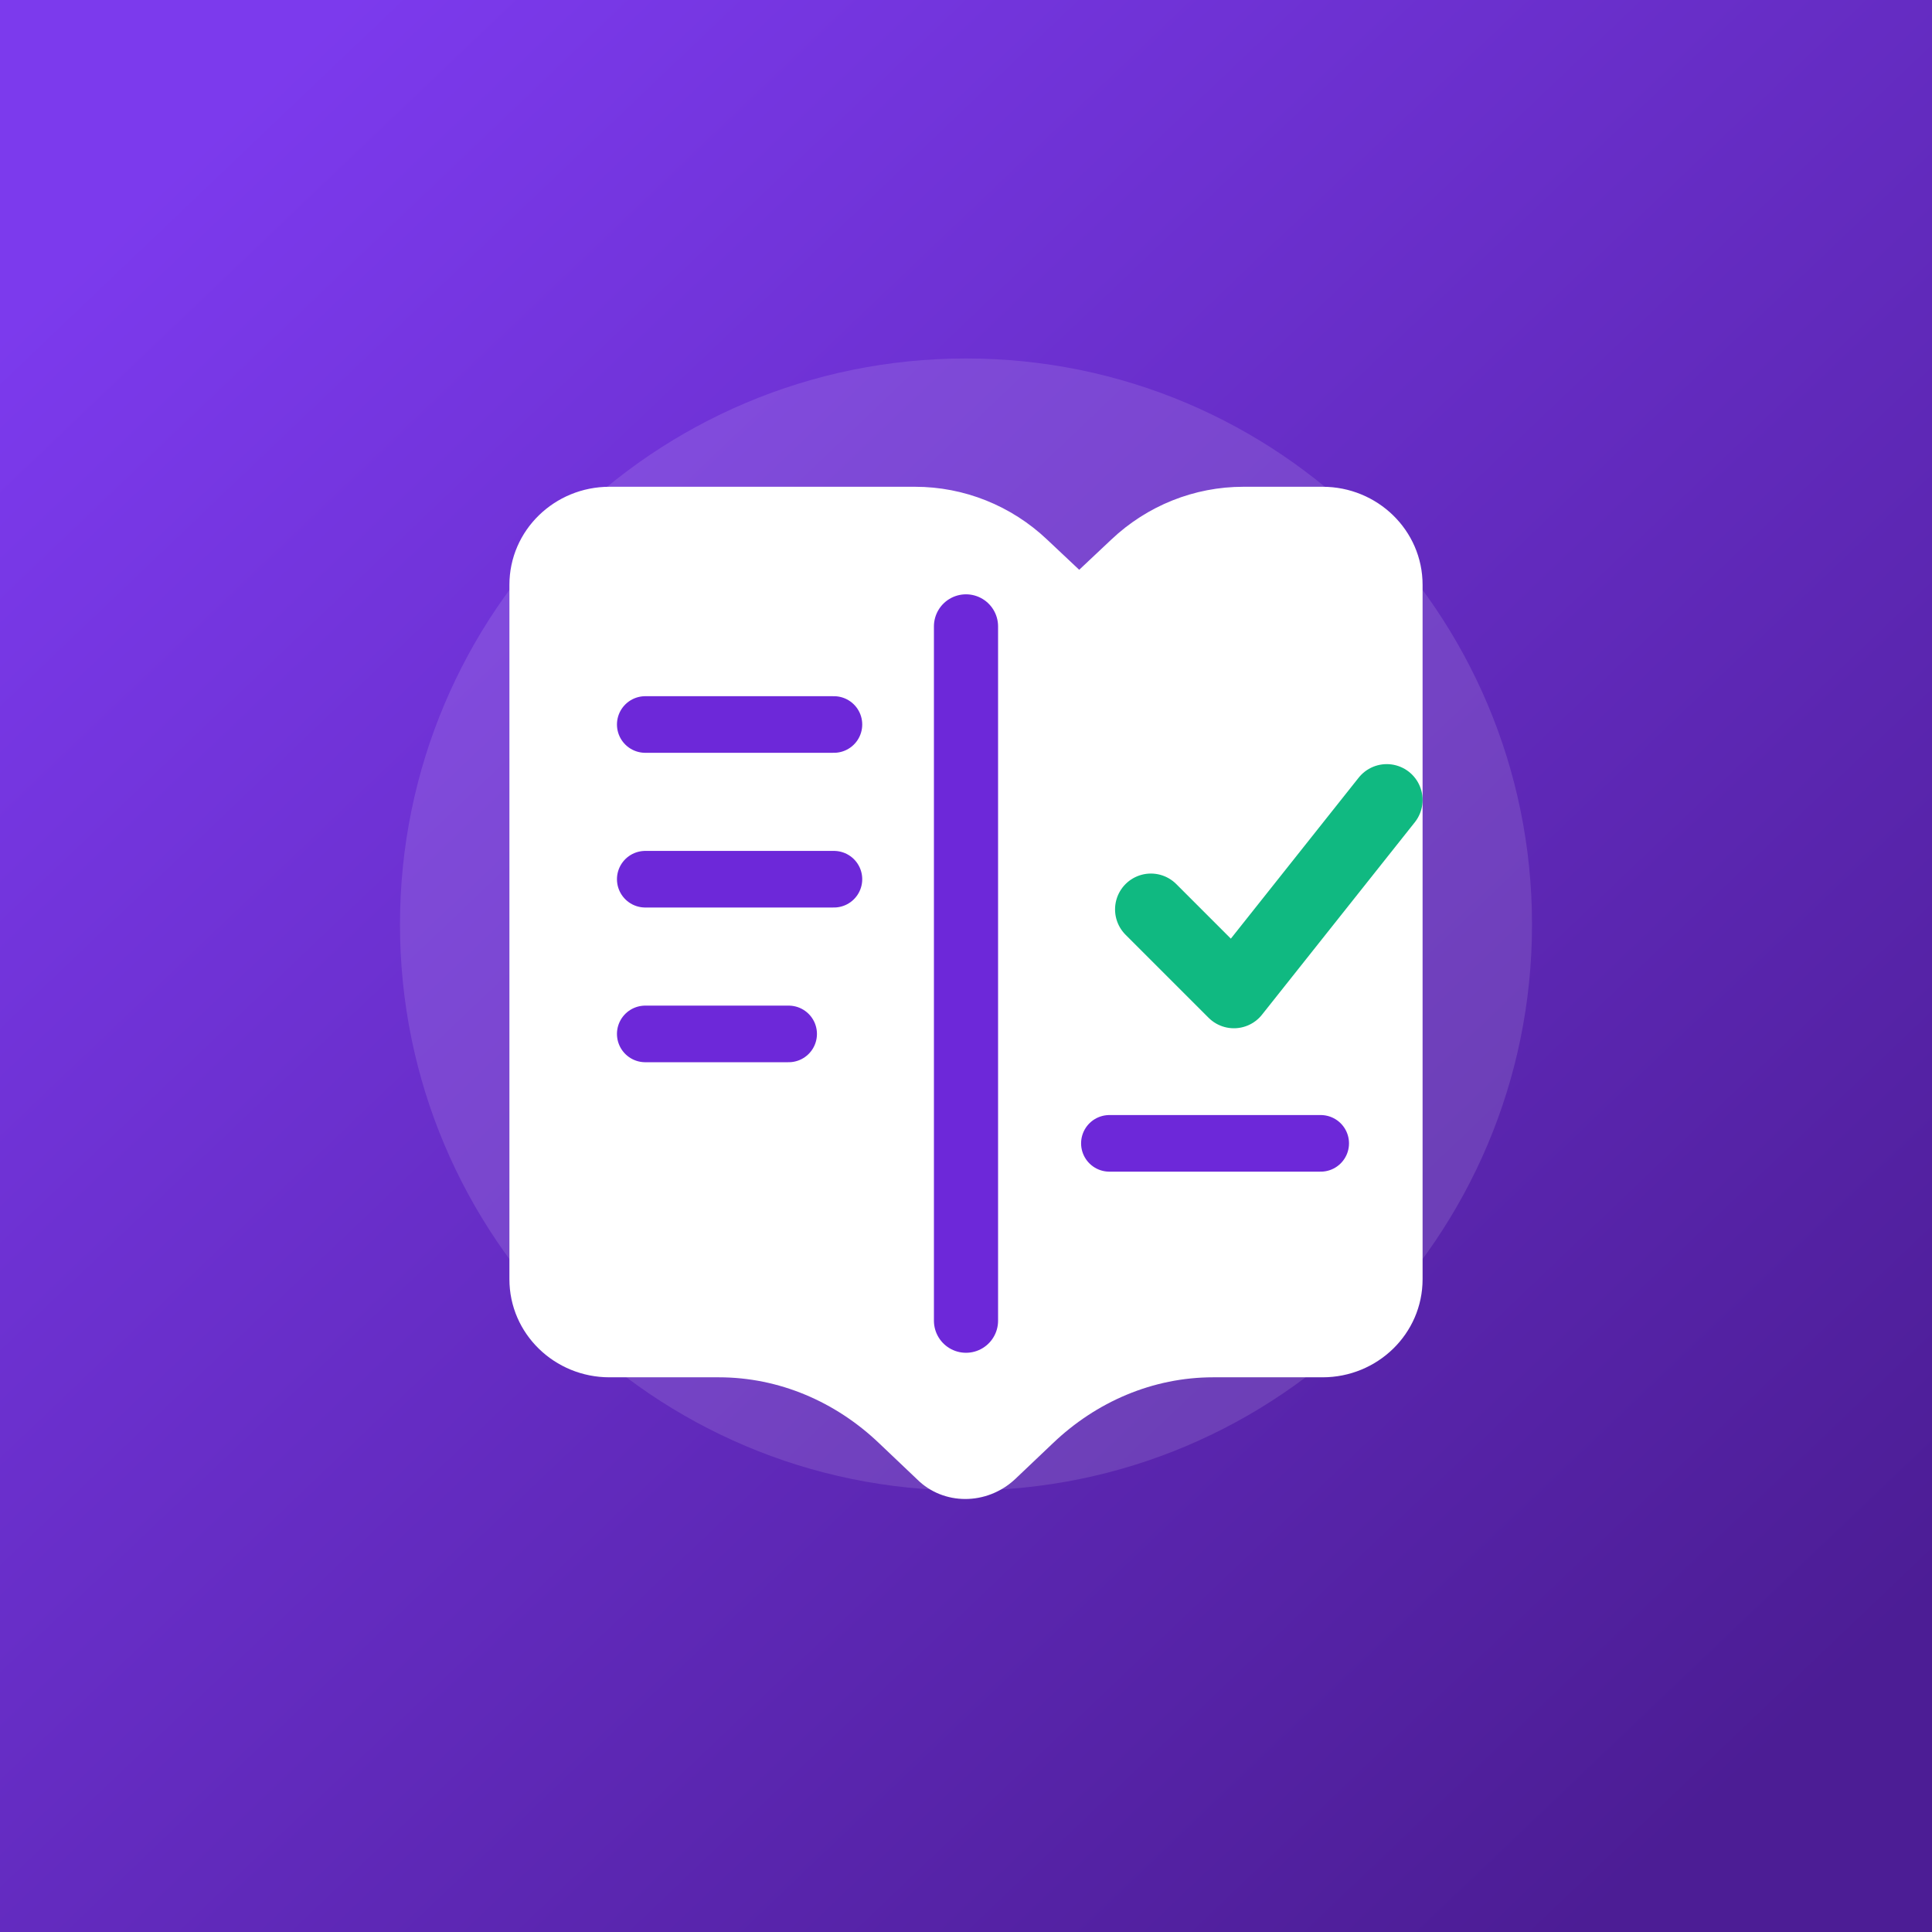
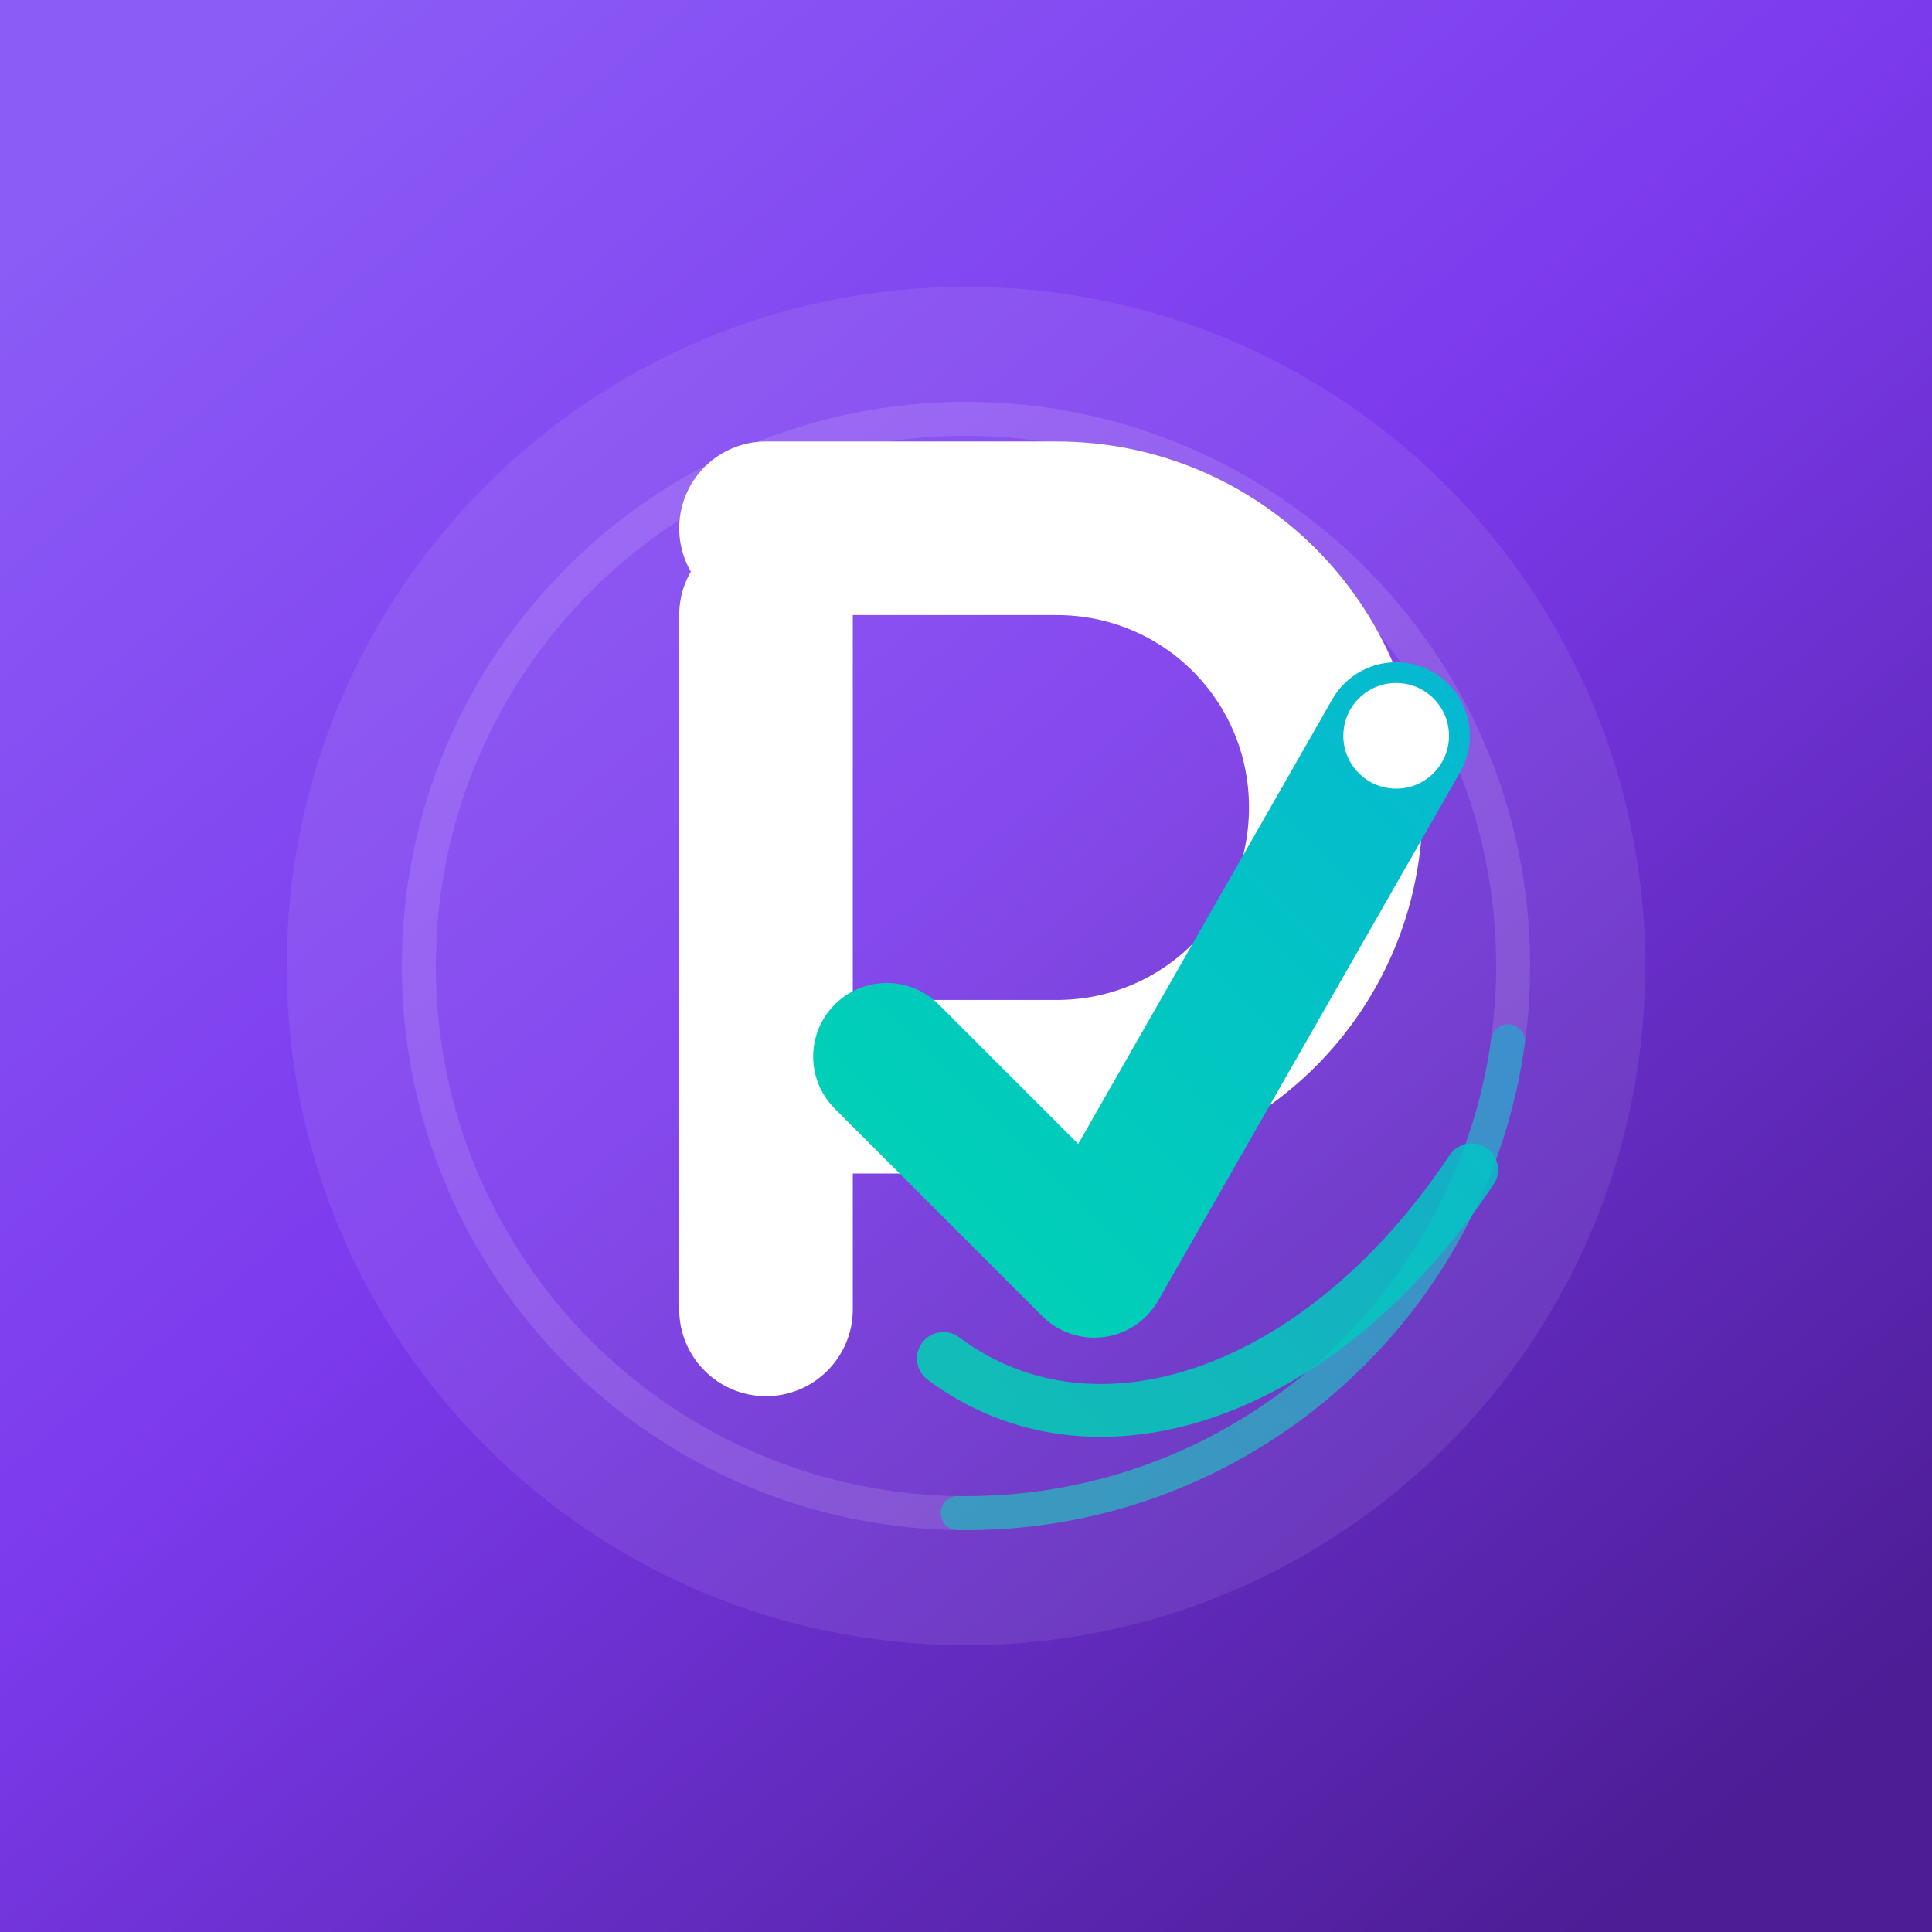
<svg xmlns="http://www.w3.org/2000/svg" width="1024" height="1024" viewBox="0 0 1024 1024">
  <defs>
-     <linearGradient id="background" x1="100" y1="80" x2="924" y2="944" gradientUnits="userSpaceOnUse">
-       <stop stop-color="#7C3AED" />
+     <linearGradient id="background" x1="120" y1="40" x2="900" y2="980" gradientUnits="userSpaceOnUse">
+       <stop stop-color="#8B5CF6" />
+       <stop offset="0.45" stop-color="#7C3AED" />
      <stop offset="1" stop-color="#4C1D95" />
+     </linearGradient>
+     <linearGradient id="teal" x1="420" y1="620" x2="760" y2="280" gradientUnits="userSpaceOnUse">
+       <stop stop-color="#00D2B4" />
+       <stop offset="1" stop-color="#06B6D4" />
    </linearGradient>
  </defs>
  <rect width="1024" height="1024" fill="url(#background)" />
-   <circle cx="512" cy="490" r="300" fill="#FFFFFF" fill-opacity="0.12" />
-   <path d="M270 310C270 281 294 258 323 258H485C511 258 536 268 555 286L572 302L589 286C608 268 633 258 659 258H701C730 258 754 281 754 310V678C754 707 730 730 701 730H643C611 730 581 743 558 765L538 784C523 798 500 798 486 784L466 765C443 743 413 730 381 730H323C294 730 270 707 270 678V310Z" fill="#FFFFFF" />
-   <path d="M512 332V700" stroke="#6D28D9" stroke-width="34" stroke-linecap="round" />
-   <path d="M342 384H442M342 466H442M342 548H418" stroke="#6D28D9" stroke-width="30" stroke-linecap="round" />
-   <path d="M610 482L654 526L735 424" fill="none" stroke="#10B981" stroke-width="38" stroke-linecap="round" stroke-linejoin="round" />
-   <path d="M588 606H700" stroke="#6D28D9" stroke-width="30" stroke-linecap="round" />
+   <circle cx="512" cy="512" r="360" fill="#FFFFFF" fill-opacity="0.08" />
+   <circle cx="512" cy="512" r="290" fill="none" stroke="#FFFFFF" stroke-opacity="0.12" stroke-width="18" />
+   <circle cx="512" cy="512" r="290" fill="none" stroke="url(#teal)" stroke-opacity="0.55" stroke-width="18" stroke-linecap="round" stroke-dasharray="420 1400" stroke-dashoffset="-40" />
+   <rect x="360" y="280" width="92" height="460" rx="46" fill="#FFFFFF" />
+   <path d="M406 280 H560 C642 280 708 346 708 428 C708 510 642 576 560 576 H406" fill="none" stroke="#FFFFFF" stroke-width="92" stroke-linecap="round" stroke-linejoin="round" />
+   <path d="M470 560 L580 670 L740 390" fill="none" stroke="url(#teal)" stroke-width="78" stroke-linecap="round" stroke-linejoin="round" />
+   <circle cx="740" cy="390" r="28" fill="#FFFFFF" />
+   <path d="M500 720 C580 780, 700 740, 780 620" fill="none" stroke="url(#teal)" stroke-width="28" stroke-linecap="round" stroke-opacity="0.85" />
</svg>
